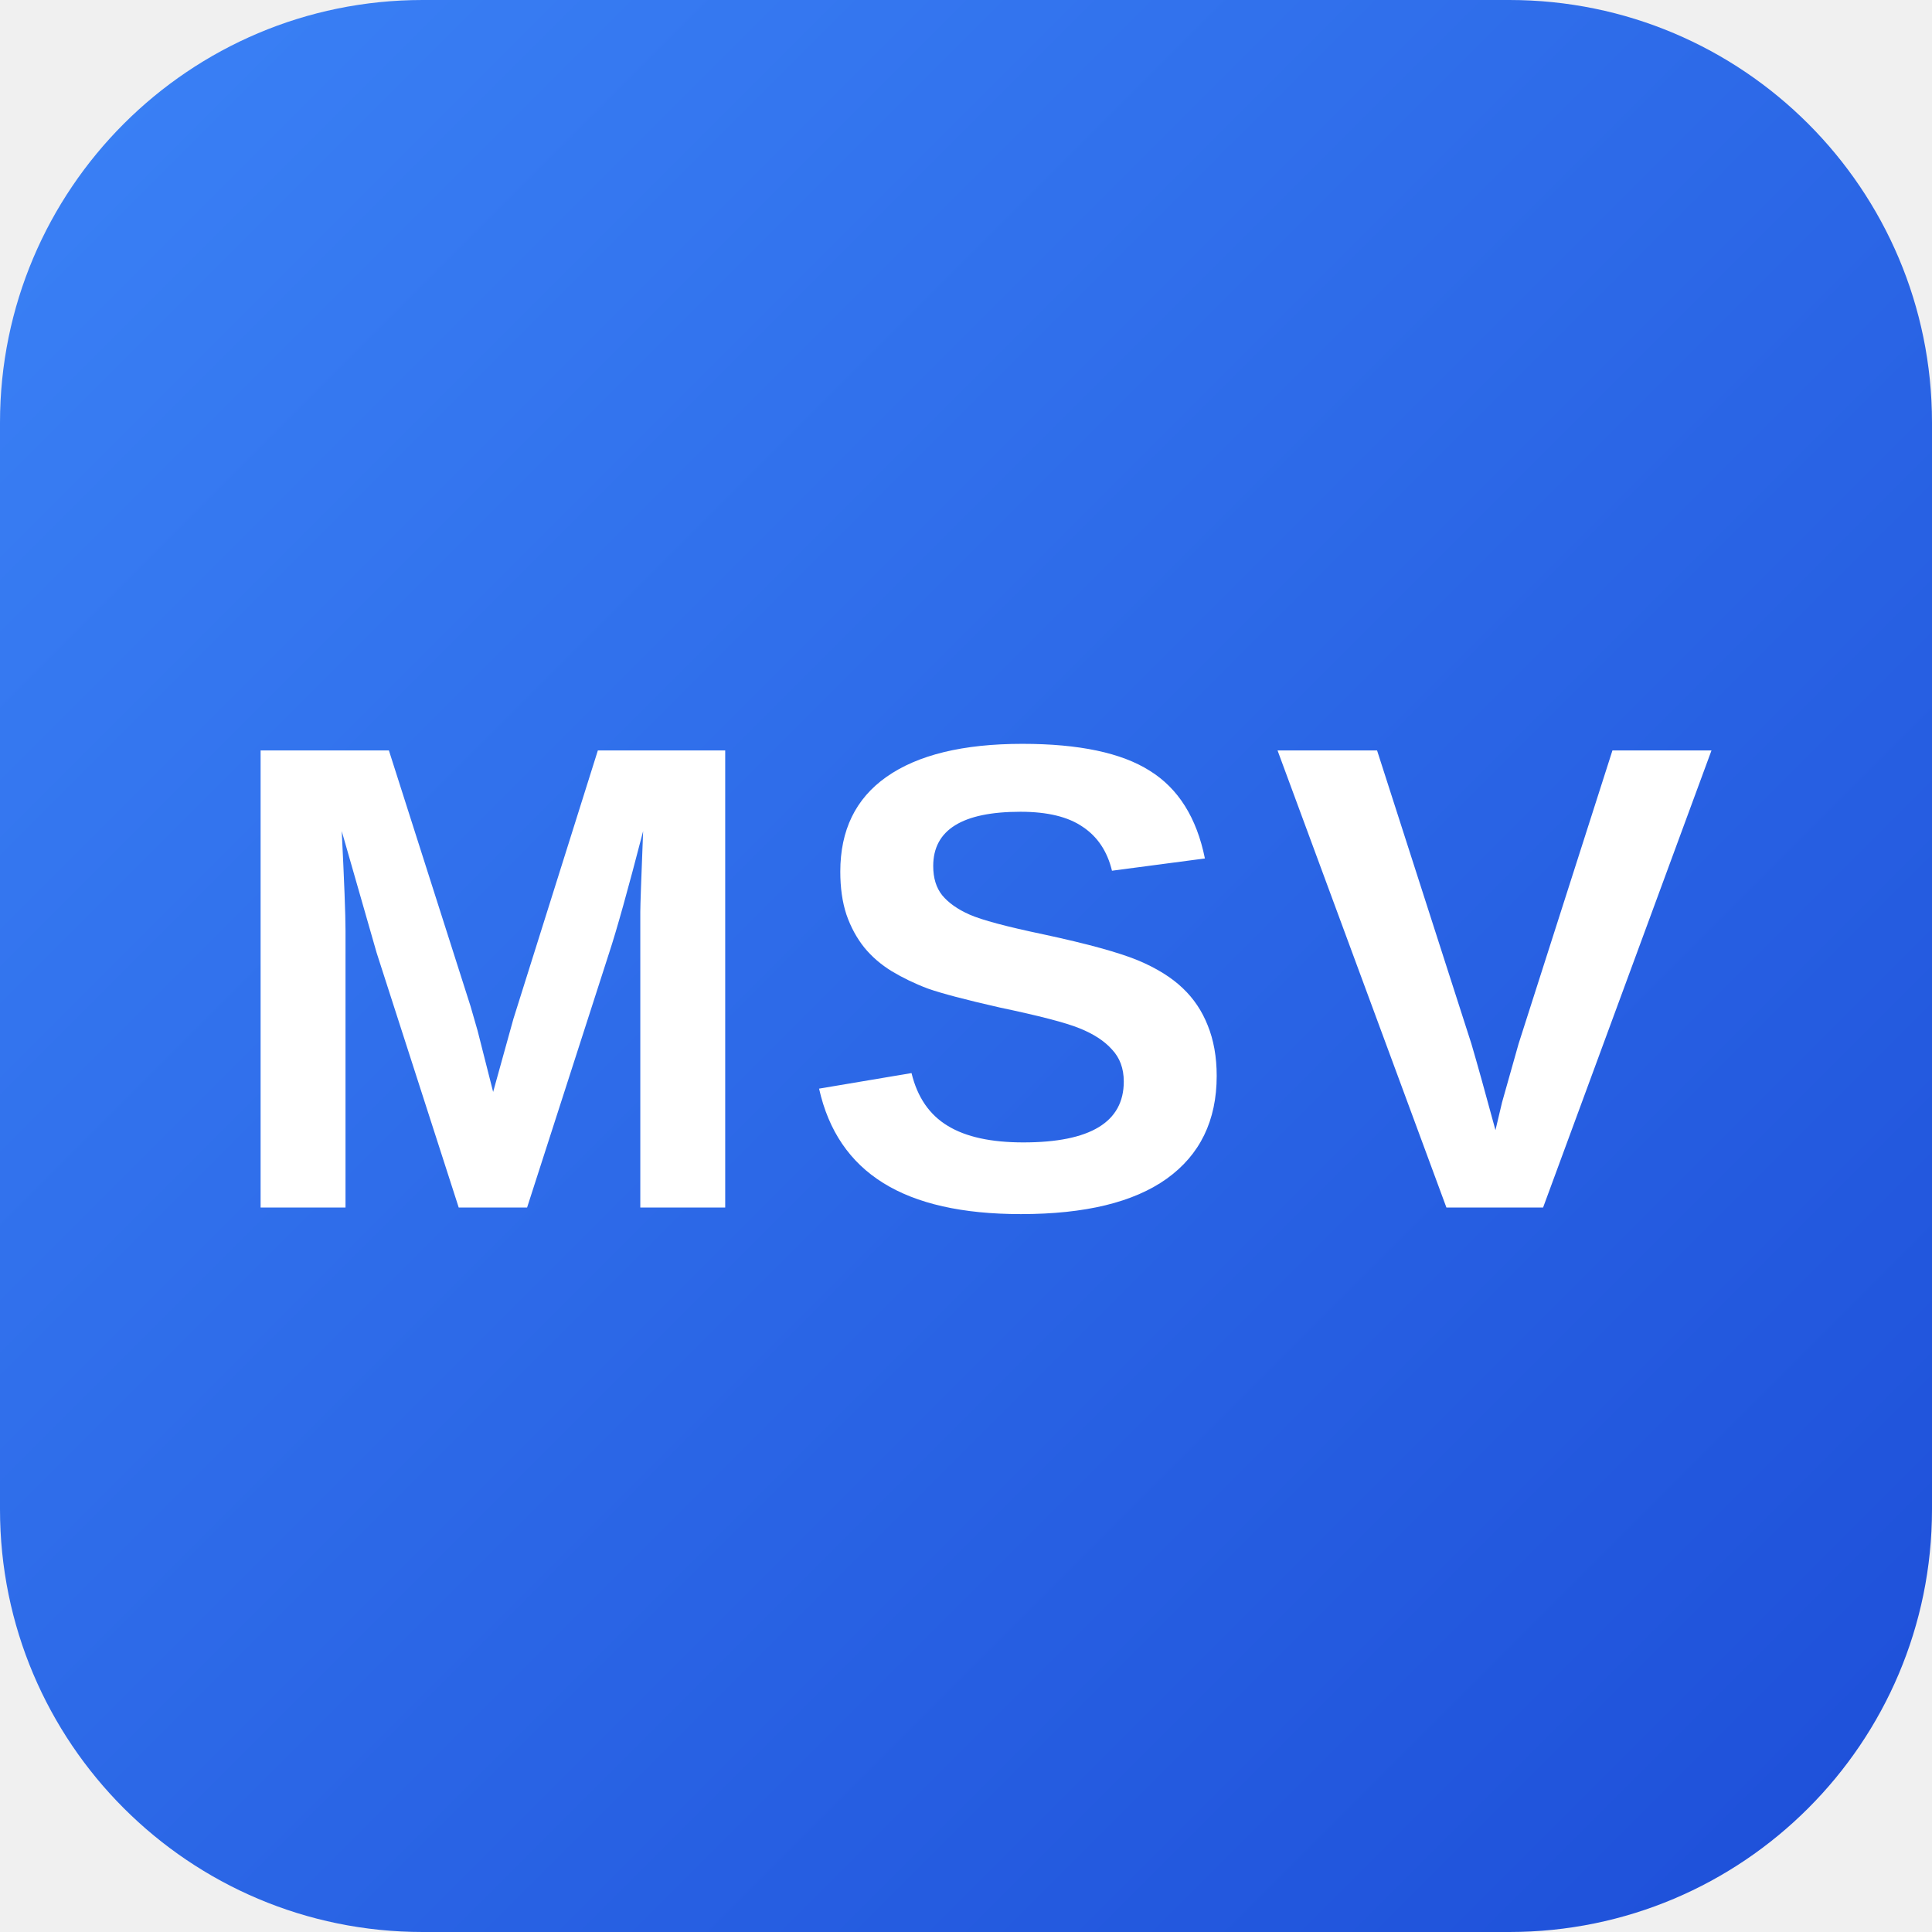
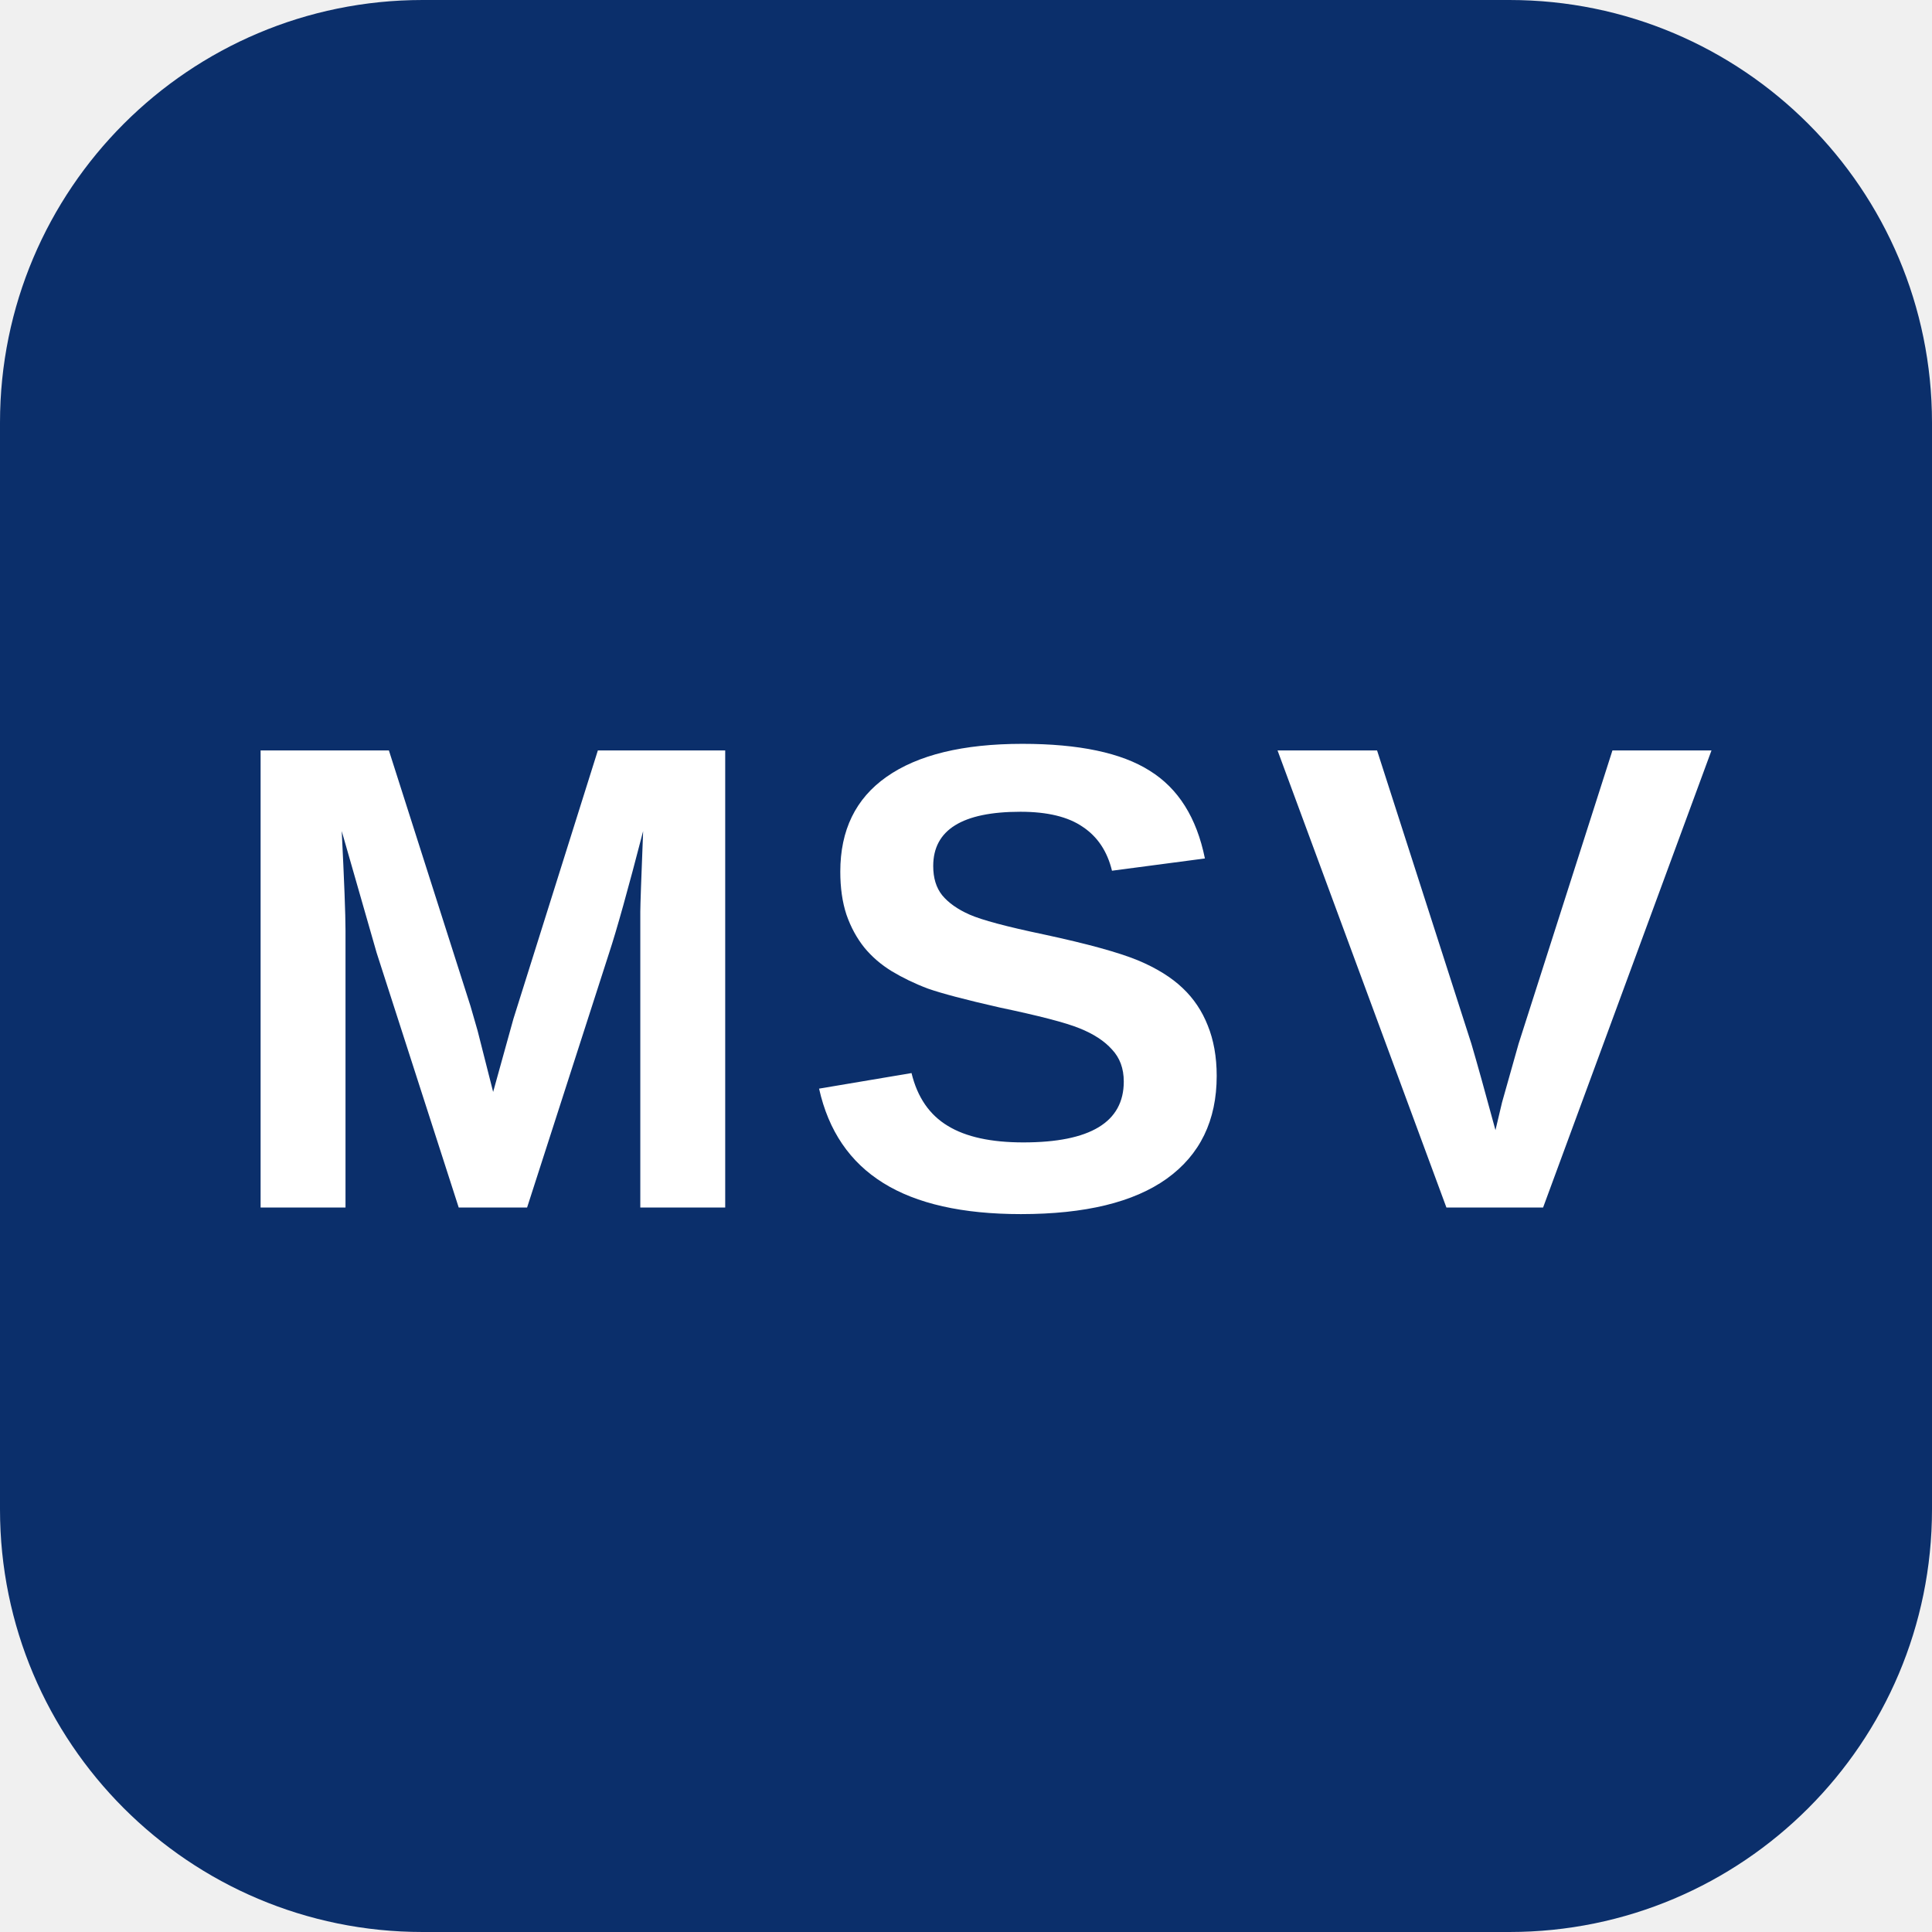
<svg xmlns="http://www.w3.org/2000/svg" width="64" height="64" viewBox="0 0 64 64" fill="none">
-   <rect width="64" height="64" rx="14" fill="url(#gradient)" />
-   <text x="32" y="40" font-family="Segoe UI, Arial, sans-serif" font-size="22" font-weight="800" letter-spacing="1" text-anchor="middle" fill="white">
+   <rect width="64" height="64" rx="14" fill="#0B2F6B" />
+   <text x="32" y="40" font-family="Segoe UI, Arial, sans-serif" font-size="22" font-weight="800" letter-spacing="1" text-anchor="middle" fill="#FFFFFF">
    MSV
  </text>
-   <defs>
-     <linearGradient id="gradient" x1="0" y1="0" x2="64" y2="64" gradientUnits="userSpaceOnUse">
-       <stop offset="0%" stop-color="#3b82f6" />
-       <stop offset="100%" stop-color="#1d4ed8" />
-     </linearGradient>
-   </defs>
</svg>
